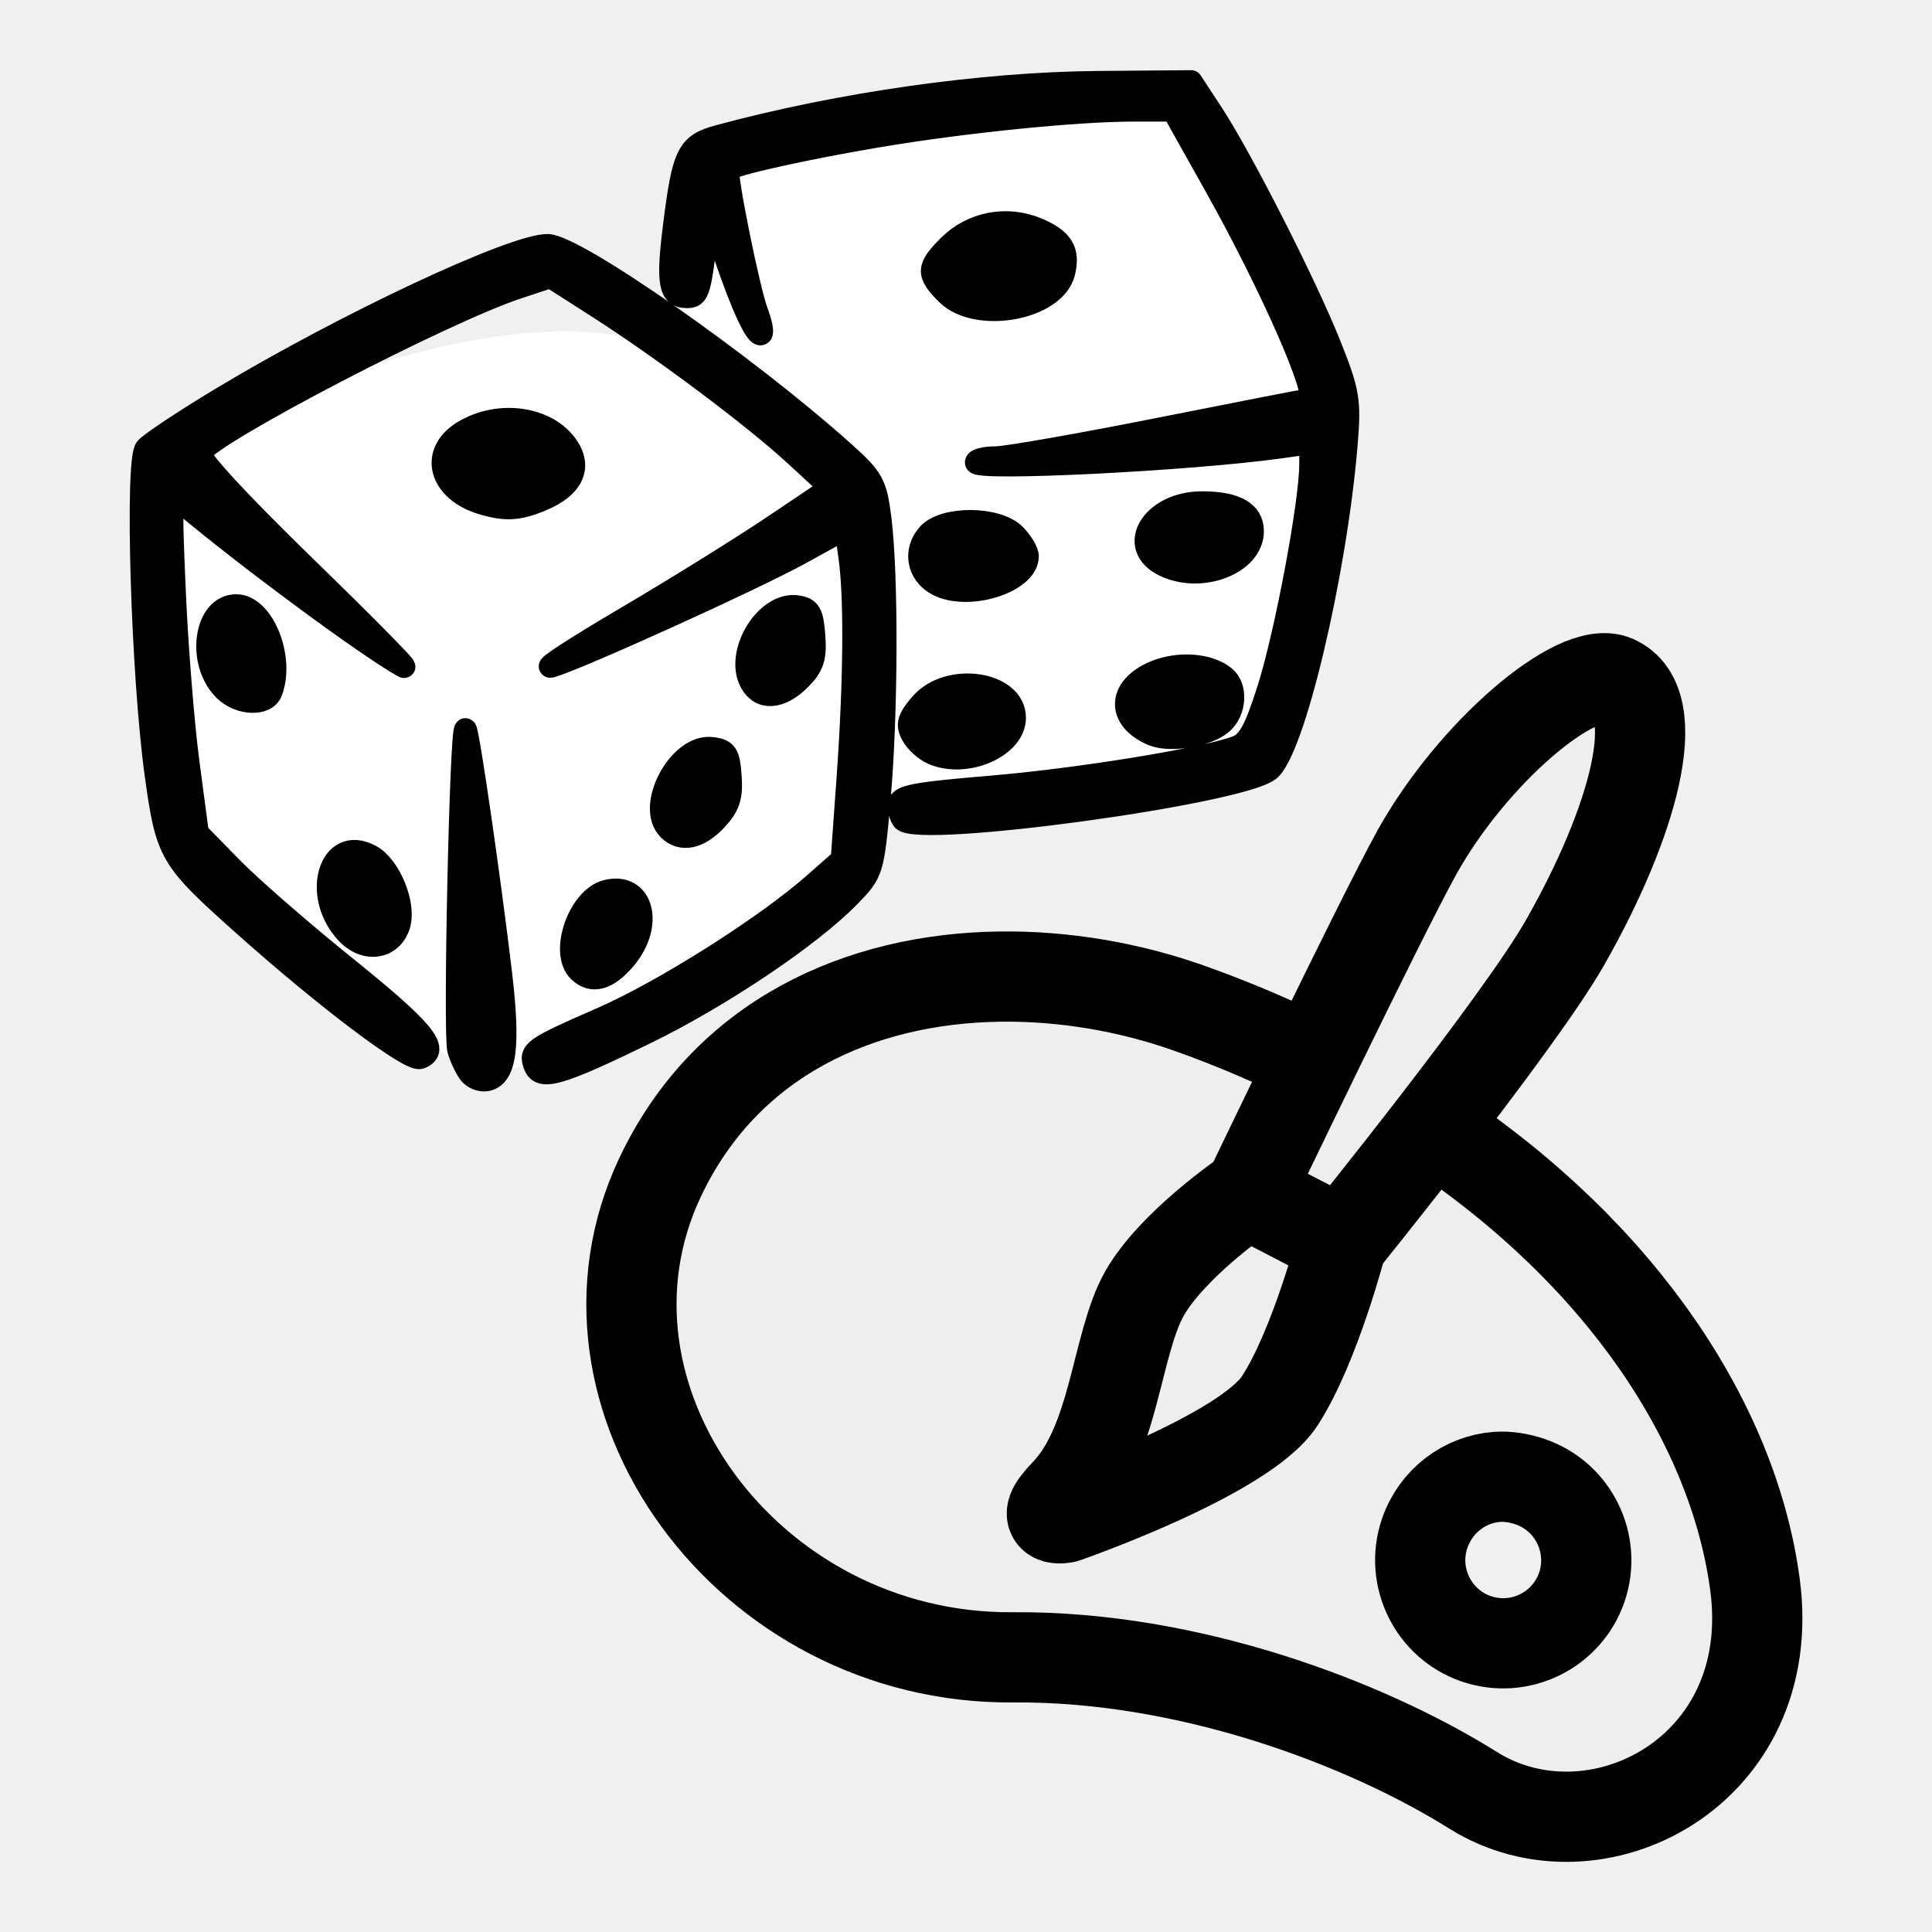
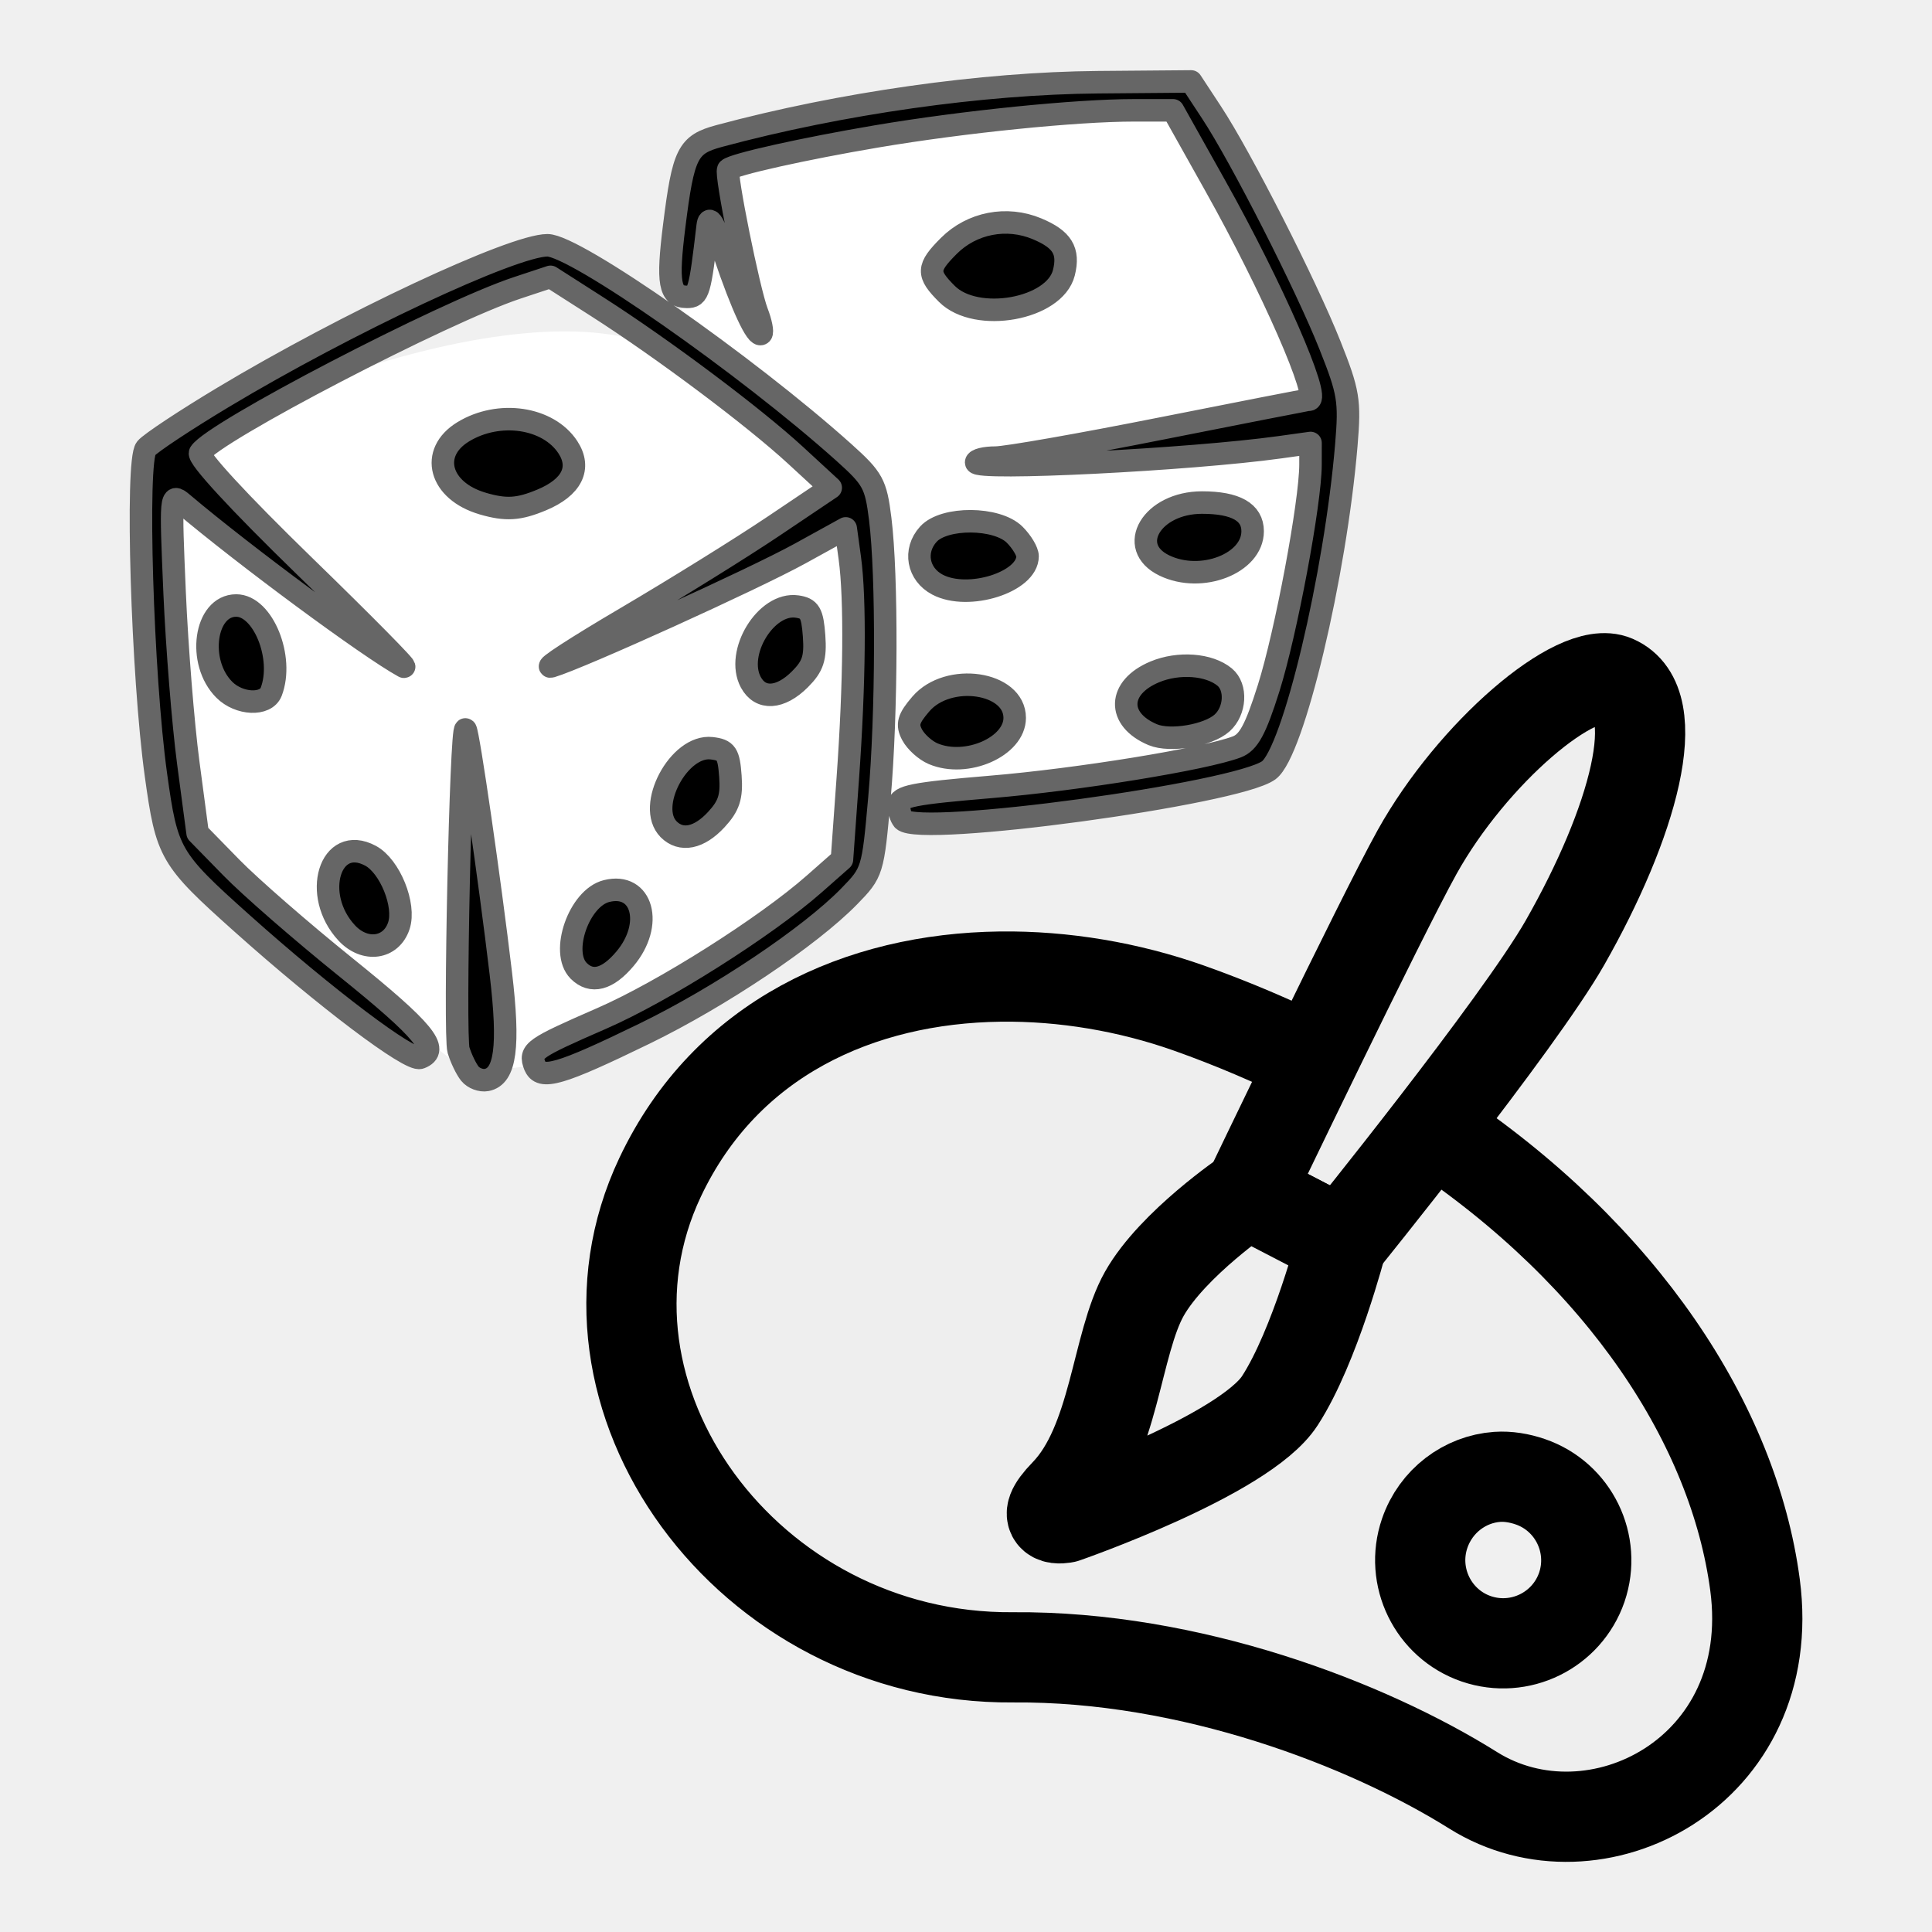
- <svg xmlns="http://www.w3.org/2000/svg" version="1.1" id="svg2" fill="#eee" stroke="#000" stroke-width="3.5" stroke-linejoin="round" stroke-linecap="round" width="55px" viewBox="0 0 55 55" height="55px">
+ <svg xmlns="http://www.w3.org/2000/svg" fill="#ffffff" height="55px" id="svg2" stroke="#666666" stroke-linecap="round" stroke-linejoin="round" stroke-width="3.5" version="1.1" viewBox="0 0 55 55" width="55px">
  <defs id="defs20" />
-   <g transform="translate(0.240176,2.669395)" id="g4603">
+   <g id="g4603" transform="translate(0.240176,2.669395)">
    <g id="g4592" transform="matrix(0.7339046,0,0,0.7339046,13.66836,12.95363)">
      <g id="g8">
-         <path id="path10" d="M 31.969,19.844 C 30.456,19.105 28.858,18.414 27.156,17.812 24.836,16.993 22.31,16.562 19.844,16.594 14.417,16.663 9.215,18.967 6.656,24.375 2.634,32.869 10.028,43.085 20.344,43 27.21,42.944 34.077,45.582 38.188,48.156 42.894,51.109 50.09,47.469 49.125,40.188 48.308,34.025 44.035,27.411 36.594,22.469 M 39.125,36 c 0.417,-0.029 0.861,0.044 1.281,0.188 1.68,0.576 2.574,2.411 2,4.094 -0.58,1.677 -2.406,2.575 -4.094,2 -1.677,-0.576 -2.576,-2.412 -2,-4.094 0.433,-1.261 1.561,-2.099 2.812,-2.188 z" style="fill:#eeeeee;stroke:#000000;stroke-width:3.5" />
+         <path d="M 31.969,19.844 C 30.456,19.105 28.858,18.414 27.156,17.812 24.836,16.993 22.31,16.562 19.844,16.594 14.417,16.663 9.215,18.967 6.656,24.375 2.634,32.869 10.028,43.085 20.344,43 27.21,42.944 34.077,45.582 38.188,48.156 42.894,51.109 50.09,47.469 49.125,40.188 48.308,34.025 44.035,27.411 36.594,22.469 M 39.125,36 c 0.417,-0.029 0.861,0.044 1.281,0.188 1.68,0.576 2.574,2.411 2,4.094 -0.58,1.677 -2.406,2.575 -4.094,2 -1.677,-0.576 -2.576,-2.412 -2,-4.094 0.433,-1.261 1.561,-2.099 2.812,-2.188 z" id="path10" style="fill:#eeeeee;stroke:#000000;stroke-width:3.5" />
      </g>
      <g id="g12">
-         <path id="path14" d="m 33.104,26.905 c 0,0 6.854,-8.475 8.649,-11.625 2.637,-4.629 3.951,-9.307 1.935,-10.182 -1.482,-0.644 -5.54,2.84 -7.669,6.662 -1.441,2.594 -6.557,13.261 -6.557,13.261 z" style="fill:#eeeeee;stroke:#000000;stroke-width:3.5" />
-         <path id="path16" d="m 33.104,26.905 -3.676,-1.908 c 0,0 -2.889,1.954 -3.99,3.899 -1.101,1.956 -1.143,5.758 -3.071,7.748 -1.159,1.193 -0.01,0.943 -0.01,0.943 0,0 6.959,-2.412 8.337,-4.542 1.368,-2.11 2.41,-6.14 2.41,-6.14 z" style="fill:#eeeeee;stroke:#000000;stroke-width:3.5" />
+         <path d="m 33.104,26.905 c 0,0 6.854,-8.475 8.649,-11.625 2.637,-4.629 3.951,-9.307 1.935,-10.182 -1.482,-0.644 -5.54,2.84 -7.669,6.662 -1.441,2.594 -6.557,13.261 -6.557,13.261 z" id="path14" style="fill:#eeeeee;stroke:#000000;stroke-width:3.5" />
+         <path d="m 33.104,26.905 -3.676,-1.908 c 0,0 -2.889,1.954 -3.99,3.899 -1.101,1.956 -1.143,5.758 -3.071,7.748 -1.159,1.193 -0.01,0.943 -0.01,0.943 0,0 6.959,-2.412 8.337,-4.542 1.368,-2.11 2.41,-6.14 2.41,-6.14 z" id="path16" style="fill:#eeeeee;stroke:#000000;stroke-width:3.5" />
      </g>
    </g>
    <g id="g4585" transform="matrix(1.166667,0,0,1.166667,1.524582,-2.494469)">
-       <path id="path4581" d="M 2.574,10.72 C 12.266,6.207 14.871,8.539 14.871,8.539 l 0.999,-4.573 11.358,-1.969 3.998,7.844 -1.696,8.541 -10.177,1.484 -0.182,1.484 -7.33,4.452 -1.89,0.245 -7.378,-5.666 z" style="fill:#ffffff;stroke:none;stroke-width:1px;stroke-linecap:butt;stroke-linejoin:miter;stroke-opacity:1" />
-       <path id="path4577" d="m 9.952,26.048 c -0.089,-0.112 -0.214,-0.37 -0.276,-0.574 -0.109,-0.355 0.057,-7.939 0.171,-7.825 0.069,0.069 0.595,3.706 0.862,5.961 0.211,1.781 0.114,2.504 -0.348,2.593 -0.136,0.026 -0.32,-0.044 -0.409,-0.155 z m 1.584,-0.197 c -0.136,-0.354 -0.045,-0.418 1.634,-1.151 1.505,-0.656 3.994,-2.231 5.184,-3.279 l 0.678,-0.598 0.141,-1.962 c 0.168,-2.341 0.187,-4.394 0.051,-5.391 l -0.1,-0.727 -1.116,0.615 c -1.135,0.625 -5.361,2.542 -6.066,2.752 -0.213,0.063 0.602,-0.467 1.811,-1.178 1.208,-0.711 2.829,-1.718 3.601,-2.237 l 1.404,-0.944 -0.855,-0.788 C 16.886,10.025 14.672,8.366 13.072,7.342 L 11.92,6.605 11.111,6.873 C 9.308,7.469 3.681,10.397 3.37,10.9 c -0.067,0.108 0.942,1.202 2.547,2.763 1.462,1.421 2.552,2.526 2.422,2.454 -0.861,-0.473 -3.887,-2.709 -5.398,-3.987 -0.291,-0.246 -0.295,-0.197 -0.193,2.18 0.058,1.338 0.208,3.205 0.333,4.15 l 0.228,1.717 0.828,0.847 c 0.455,0.466 1.71,1.559 2.789,2.428 1.915,1.544 2.307,2.02 1.814,2.209 -0.25,0.096 -2.313,-1.462 -4.346,-3.28 -1.766,-1.58 -1.835,-1.699 -2.102,-3.625 -0.335,-2.417 -0.494,-7.661 -0.241,-7.965 0.106,-0.128 0.953,-0.689 1.881,-1.246 3.004,-1.804 7.07,-3.71 7.914,-3.71 0.674,0 4.856,2.923 7.231,5.053 0.713,0.64 0.782,0.766 0.889,1.626 0.172,1.38 0.162,4.762 -0.02,6.814 -0.158,1.781 -0.166,1.809 -0.74,2.397 -0.956,0.979 -3.145,2.447 -4.982,3.342 -2.079,1.012 -2.547,1.148 -2.687,0.782 z m 1.071,-2.313 c -0.453,-0.453 0.009,-1.777 0.68,-1.945 0.875,-0.22 1.158,0.812 0.452,1.651 -0.427,0.508 -0.817,0.609 -1.132,0.295 z M 6.949,22.616 c -0.865,-0.928 -0.409,-2.414 0.579,-1.885 0.473,0.253 0.859,1.205 0.692,1.708 -0.186,0.563 -0.828,0.652 -1.271,0.177 z m 7.855,-2.53 c -0.555,-0.555 0.249,-2.071 1.049,-1.978 0.358,0.042 0.417,0.129 0.457,0.684 0.037,0.501 -0.037,0.726 -0.346,1.059 -0.419,0.452 -0.855,0.541 -1.161,0.235 z m 5.723,-0.23 c -0.058,-0.058 -0.105,-0.22 -0.105,-0.361 0,-0.216 0.349,-0.285 2.236,-0.443 2.144,-0.179 5.229,-0.681 6.007,-0.976 0.29,-0.11 0.458,-0.421 0.778,-1.433 0.423,-1.34 1.02,-4.526 1.022,-5.453 l 8.25e-4,-0.531 -0.745,0.104 c -2.199,0.306 -7.415,0.566 -7.415,0.371 1.5e-5,-0.065 0.213,-0.118 0.474,-0.118 0.261,0 2.072,-0.318 4.024,-0.706 1.952,-0.388 3.583,-0.706 3.623,-0.706 0.303,0 -0.899,-2.749 -2.283,-5.218 l -1.033,-1.844 -0.951,1.2e-4 c -1.421,1.95e-4 -4.165,0.278 -6.287,0.637 -1.762,0.298 -3.493,0.684 -3.615,0.807 -0.08,0.08 0.501,2.959 0.702,3.482 0.096,0.249 0.143,0.485 0.104,0.525 -0.107,0.107 -0.479,-0.691 -0.893,-1.919 -0.271,-0.805 -0.382,-0.994 -0.416,-0.706 -0.189,1.618 -0.22,1.726 -0.505,1.726 -0.426,0 -0.486,-0.336 -0.311,-1.731 0.223,-1.779 0.327,-1.987 1.1,-2.195 2.967,-0.799 6.419,-1.289 9.243,-1.312 l 2.271,-0.019 0.5,0.761 c 0.72,1.095 2.303,4.207 2.886,5.673 0.458,1.151 0.491,1.353 0.401,2.432 -0.267,3.19 -1.297,7.507 -1.894,7.943 -0.79,0.577 -8.506,1.625 -8.92,1.211 z m 0.729,-1.615 c -0.189,-0.08 -0.418,-0.286 -0.511,-0.459 -0.136,-0.254 -0.095,-0.397 0.212,-0.754 0.669,-0.778 2.29,-0.538 2.29,0.339 0,0.703 -1.177,1.22 -1.991,0.874 z m 5.359,-0.464 c -0.882,-0.372 -0.858,-1.153 0.049,-1.532 0.582,-0.243 1.328,-0.188 1.707,0.127 0.296,0.246 0.263,0.826 -0.063,1.119 -0.343,0.308 -1.269,0.464 -1.692,0.286 z M 3.961,16.681 c -0.673,-0.673 -0.477,-2.056 0.29,-2.056 0.655,0 1.172,1.276 0.854,2.106 -0.131,0.34 -0.782,0.312 -1.144,-0.05 z M 16.808,16.498 c -0.384,-0.717 0.371,-1.955 1.127,-1.848 0.311,0.044 0.376,0.156 0.417,0.717 0.039,0.539 -0.027,0.74 -0.346,1.059 -0.478,0.478 -0.965,0.507 -1.198,0.071 z m 4.556,-2.382 c -0.483,-0.254 -0.588,-0.829 -0.224,-1.231 0.386,-0.427 1.675,-0.419 2.107,0.013 0.173,0.173 0.314,0.409 0.314,0.525 0,0.631 -1.446,1.088 -2.197,0.693 z m 5.535,-0.467 c -0.945,-0.456 -0.3,-1.536 0.918,-1.536 0.823,0 1.236,0.234 1.236,0.7 0,0.787 -1.251,1.272 -2.154,0.836 z M 10.265,12.137 c -1.055,-0.308 -1.308,-1.243 -0.474,-1.751 0.873,-0.532 2.074,-0.355 2.553,0.377 0.332,0.507 0.098,0.979 -0.638,1.286 -0.563,0.235 -0.873,0.254 -1.44,0.089 z M 21.592,7.021 c -0.49,-0.49 -0.484,-0.639 0.049,-1.172 0.561,-0.561 1.41,-0.726 2.149,-0.417 0.619,0.258 0.791,0.54 0.657,1.074 -0.224,0.892 -2.134,1.236 -2.855,0.515 z" style="fill:#000000;stroke-width:0.549" />
+       <path d="M 2.574,10.72 C 12.266,6.207 14.871,8.539 14.871,8.539 l 0.999,-4.573 11.358,-1.969 3.998,7.844 -1.696,8.541 -10.177,1.484 -0.182,1.484 -7.33,4.452 -1.89,0.245 -7.378,-5.666 z" id="path4581" style="fill:#ffffff;stroke:none;stroke-width:1px;stroke-linecap:butt;stroke-linejoin:miter;stroke-opacity:1" />
+       <path d="m 9.952,26.048 c -0.089,-0.112 -0.214,-0.37 -0.276,-0.574 -0.109,-0.355 0.057,-7.939 0.171,-7.825 0.069,0.069 0.595,3.706 0.862,5.961 0.211,1.781 0.114,2.504 -0.348,2.593 -0.136,0.026 -0.32,-0.044 -0.409,-0.155 z m 1.584,-0.197 c -0.136,-0.354 -0.045,-0.418 1.634,-1.151 1.505,-0.656 3.994,-2.231 5.184,-3.279 l 0.678,-0.598 0.141,-1.962 c 0.168,-2.341 0.187,-4.394 0.051,-5.391 l -0.1,-0.727 -1.116,0.615 c -1.135,0.625 -5.361,2.542 -6.066,2.752 -0.213,0.063 0.602,-0.467 1.811,-1.178 1.208,-0.711 2.829,-1.718 3.601,-2.237 l 1.404,-0.944 -0.855,-0.788 C 16.886,10.025 14.672,8.366 13.072,7.342 L 11.92,6.605 11.111,6.873 C 9.308,7.469 3.681,10.397 3.37,10.9 c -0.067,0.108 0.942,1.202 2.547,2.763 1.462,1.421 2.552,2.526 2.422,2.454 -0.861,-0.473 -3.887,-2.709 -5.398,-3.987 -0.291,-0.246 -0.295,-0.197 -0.193,2.18 0.058,1.338 0.208,3.205 0.333,4.15 l 0.228,1.717 0.828,0.847 c 0.455,0.466 1.71,1.559 2.789,2.428 1.915,1.544 2.307,2.02 1.814,2.209 -0.25,0.096 -2.313,-1.462 -4.346,-3.28 -1.766,-1.58 -1.835,-1.699 -2.102,-3.625 -0.335,-2.417 -0.494,-7.661 -0.241,-7.965 0.106,-0.128 0.953,-0.689 1.881,-1.246 3.004,-1.804 7.07,-3.71 7.914,-3.71 0.674,0 4.856,2.923 7.231,5.053 0.713,0.64 0.782,0.766 0.889,1.626 0.172,1.38 0.162,4.762 -0.02,6.814 -0.158,1.781 -0.166,1.809 -0.74,2.397 -0.956,0.979 -3.145,2.447 -4.982,3.342 -2.079,1.012 -2.547,1.148 -2.687,0.782 z m 1.071,-2.313 c -0.453,-0.453 0.009,-1.777 0.68,-1.945 0.875,-0.22 1.158,0.812 0.452,1.651 -0.427,0.508 -0.817,0.609 -1.132,0.295 z M 6.949,22.616 c -0.865,-0.928 -0.409,-2.414 0.579,-1.885 0.473,0.253 0.859,1.205 0.692,1.708 -0.186,0.563 -0.828,0.652 -1.271,0.177 z m 7.855,-2.53 c -0.555,-0.555 0.249,-2.071 1.049,-1.978 0.358,0.042 0.417,0.129 0.457,0.684 0.037,0.501 -0.037,0.726 -0.346,1.059 -0.419,0.452 -0.855,0.541 -1.161,0.235 z m 5.723,-0.23 c -0.058,-0.058 -0.105,-0.22 -0.105,-0.361 0,-0.216 0.349,-0.285 2.236,-0.443 2.144,-0.179 5.229,-0.681 6.007,-0.976 0.29,-0.11 0.458,-0.421 0.778,-1.433 0.423,-1.34 1.02,-4.526 1.022,-5.453 l 8.25e-4,-0.531 -0.745,0.104 c -2.199,0.306 -7.415,0.566 -7.415,0.371 1.5e-5,-0.065 0.213,-0.118 0.474,-0.118 0.261,0 2.072,-0.318 4.024,-0.706 1.952,-0.388 3.583,-0.706 3.623,-0.706 0.303,0 -0.899,-2.749 -2.283,-5.218 l -1.033,-1.844 -0.951,1.2e-4 c -1.421,1.95e-4 -4.165,0.278 -6.287,0.637 -1.762,0.298 -3.493,0.684 -3.615,0.807 -0.08,0.08 0.501,2.959 0.702,3.482 0.096,0.249 0.143,0.485 0.104,0.525 -0.107,0.107 -0.479,-0.691 -0.893,-1.919 -0.271,-0.805 -0.382,-0.994 -0.416,-0.706 -0.189,1.618 -0.22,1.726 -0.505,1.726 -0.426,0 -0.486,-0.336 -0.311,-1.731 0.223,-1.779 0.327,-1.987 1.1,-2.195 2.967,-0.799 6.419,-1.289 9.243,-1.312 l 2.271,-0.019 0.5,0.761 c 0.72,1.095 2.303,4.207 2.886,5.673 0.458,1.151 0.491,1.353 0.401,2.432 -0.267,3.19 -1.297,7.507 -1.894,7.943 -0.79,0.577 -8.506,1.625 -8.92,1.211 z m 0.729,-1.615 c -0.189,-0.08 -0.418,-0.286 -0.511,-0.459 -0.136,-0.254 -0.095,-0.397 0.212,-0.754 0.669,-0.778 2.29,-0.538 2.29,0.339 0,0.703 -1.177,1.22 -1.991,0.874 z m 5.359,-0.464 c -0.882,-0.372 -0.858,-1.153 0.049,-1.532 0.582,-0.243 1.328,-0.188 1.707,0.127 0.296,0.246 0.263,0.826 -0.063,1.119 -0.343,0.308 -1.269,0.464 -1.692,0.286 z M 3.961,16.681 c -0.673,-0.673 -0.477,-2.056 0.29,-2.056 0.655,0 1.172,1.276 0.854,2.106 -0.131,0.34 -0.782,0.312 -1.144,-0.05 z M 16.808,16.498 c -0.384,-0.717 0.371,-1.955 1.127,-1.848 0.311,0.044 0.376,0.156 0.417,0.717 0.039,0.539 -0.027,0.74 -0.346,1.059 -0.478,0.478 -0.965,0.507 -1.198,0.071 z m 4.556,-2.382 c -0.483,-0.254 -0.588,-0.829 -0.224,-1.231 0.386,-0.427 1.675,-0.419 2.107,0.013 0.173,0.173 0.314,0.409 0.314,0.525 0,0.631 -1.446,1.088 -2.197,0.693 z m 5.535,-0.467 c -0.945,-0.456 -0.3,-1.536 0.918,-1.536 0.823,0 1.236,0.234 1.236,0.7 0,0.787 -1.251,1.272 -2.154,0.836 z M 10.265,12.137 c -1.055,-0.308 -1.308,-1.243 -0.474,-1.751 0.873,-0.532 2.074,-0.355 2.553,0.377 0.332,0.507 0.098,0.979 -0.638,1.286 -0.563,0.235 -0.873,0.254 -1.44,0.089 z M 21.592,7.021 c -0.49,-0.49 -0.484,-0.639 0.049,-1.172 0.561,-0.561 1.41,-0.726 2.149,-0.417 0.619,0.258 0.791,0.54 0.657,1.074 -0.224,0.892 -2.134,1.236 -2.855,0.515 z" id="path4577" style="fill:#000000;stroke-width:0.549" />
    </g>
  </g>
</svg>
